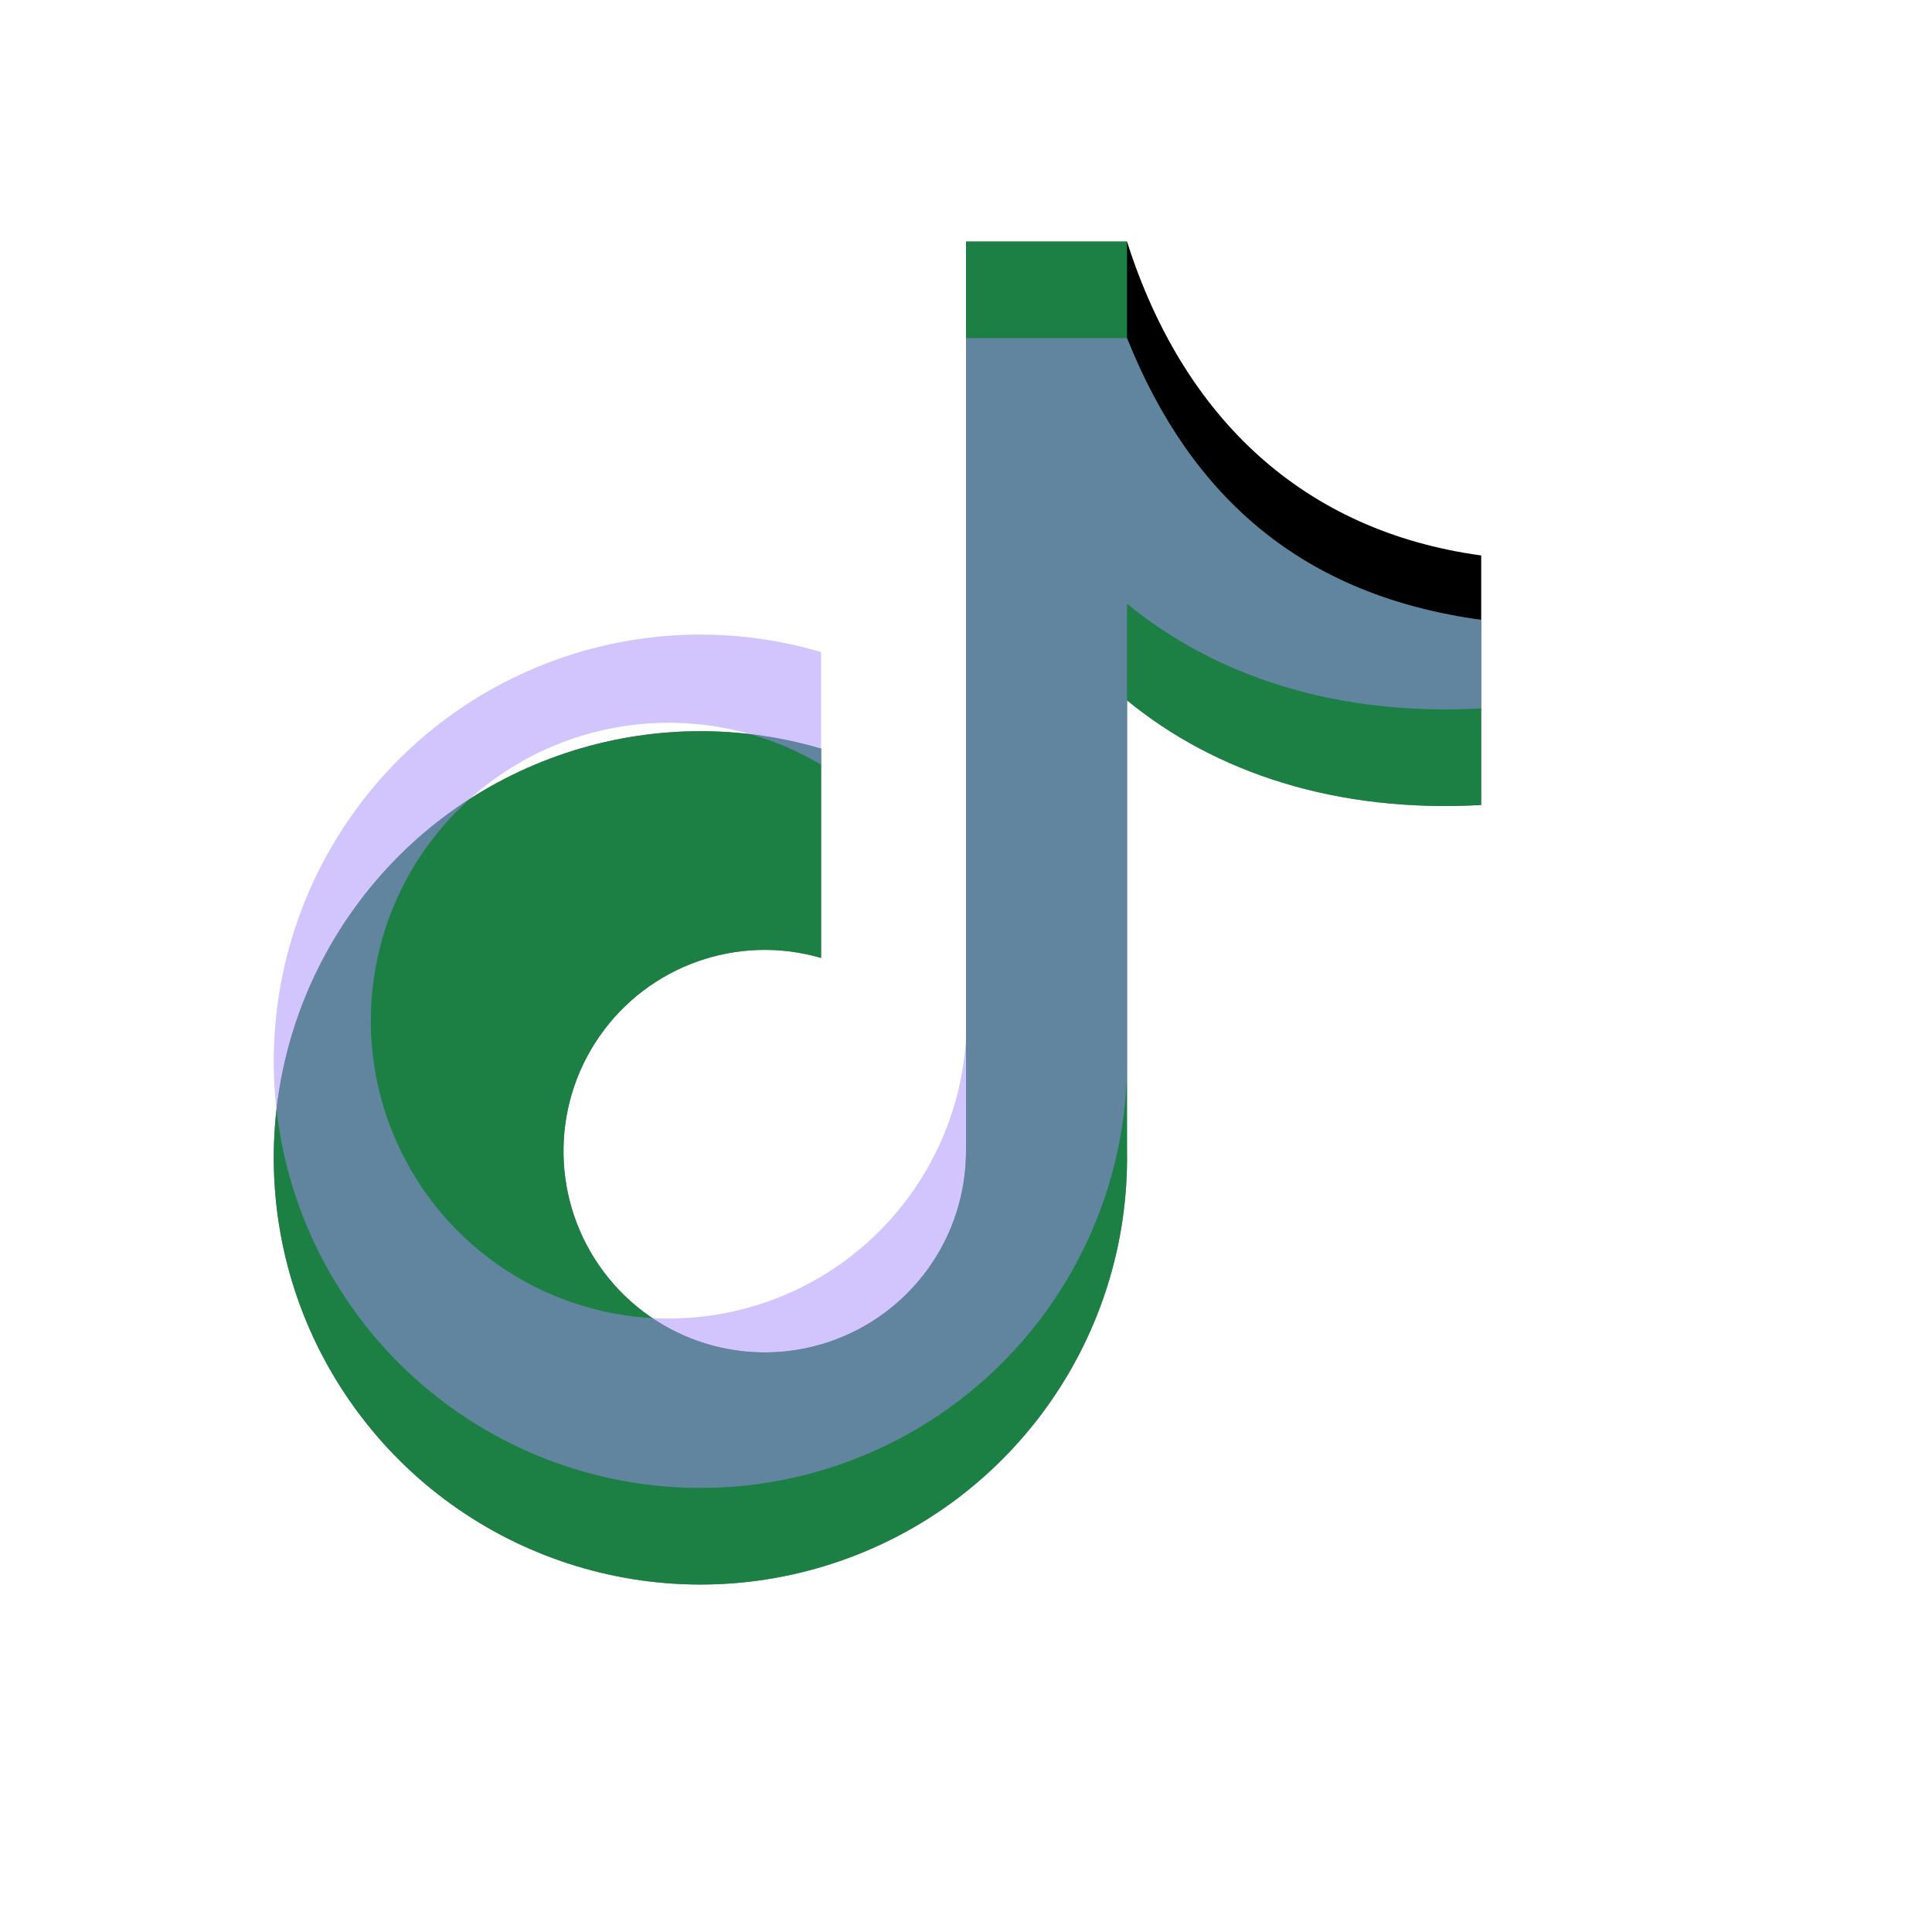
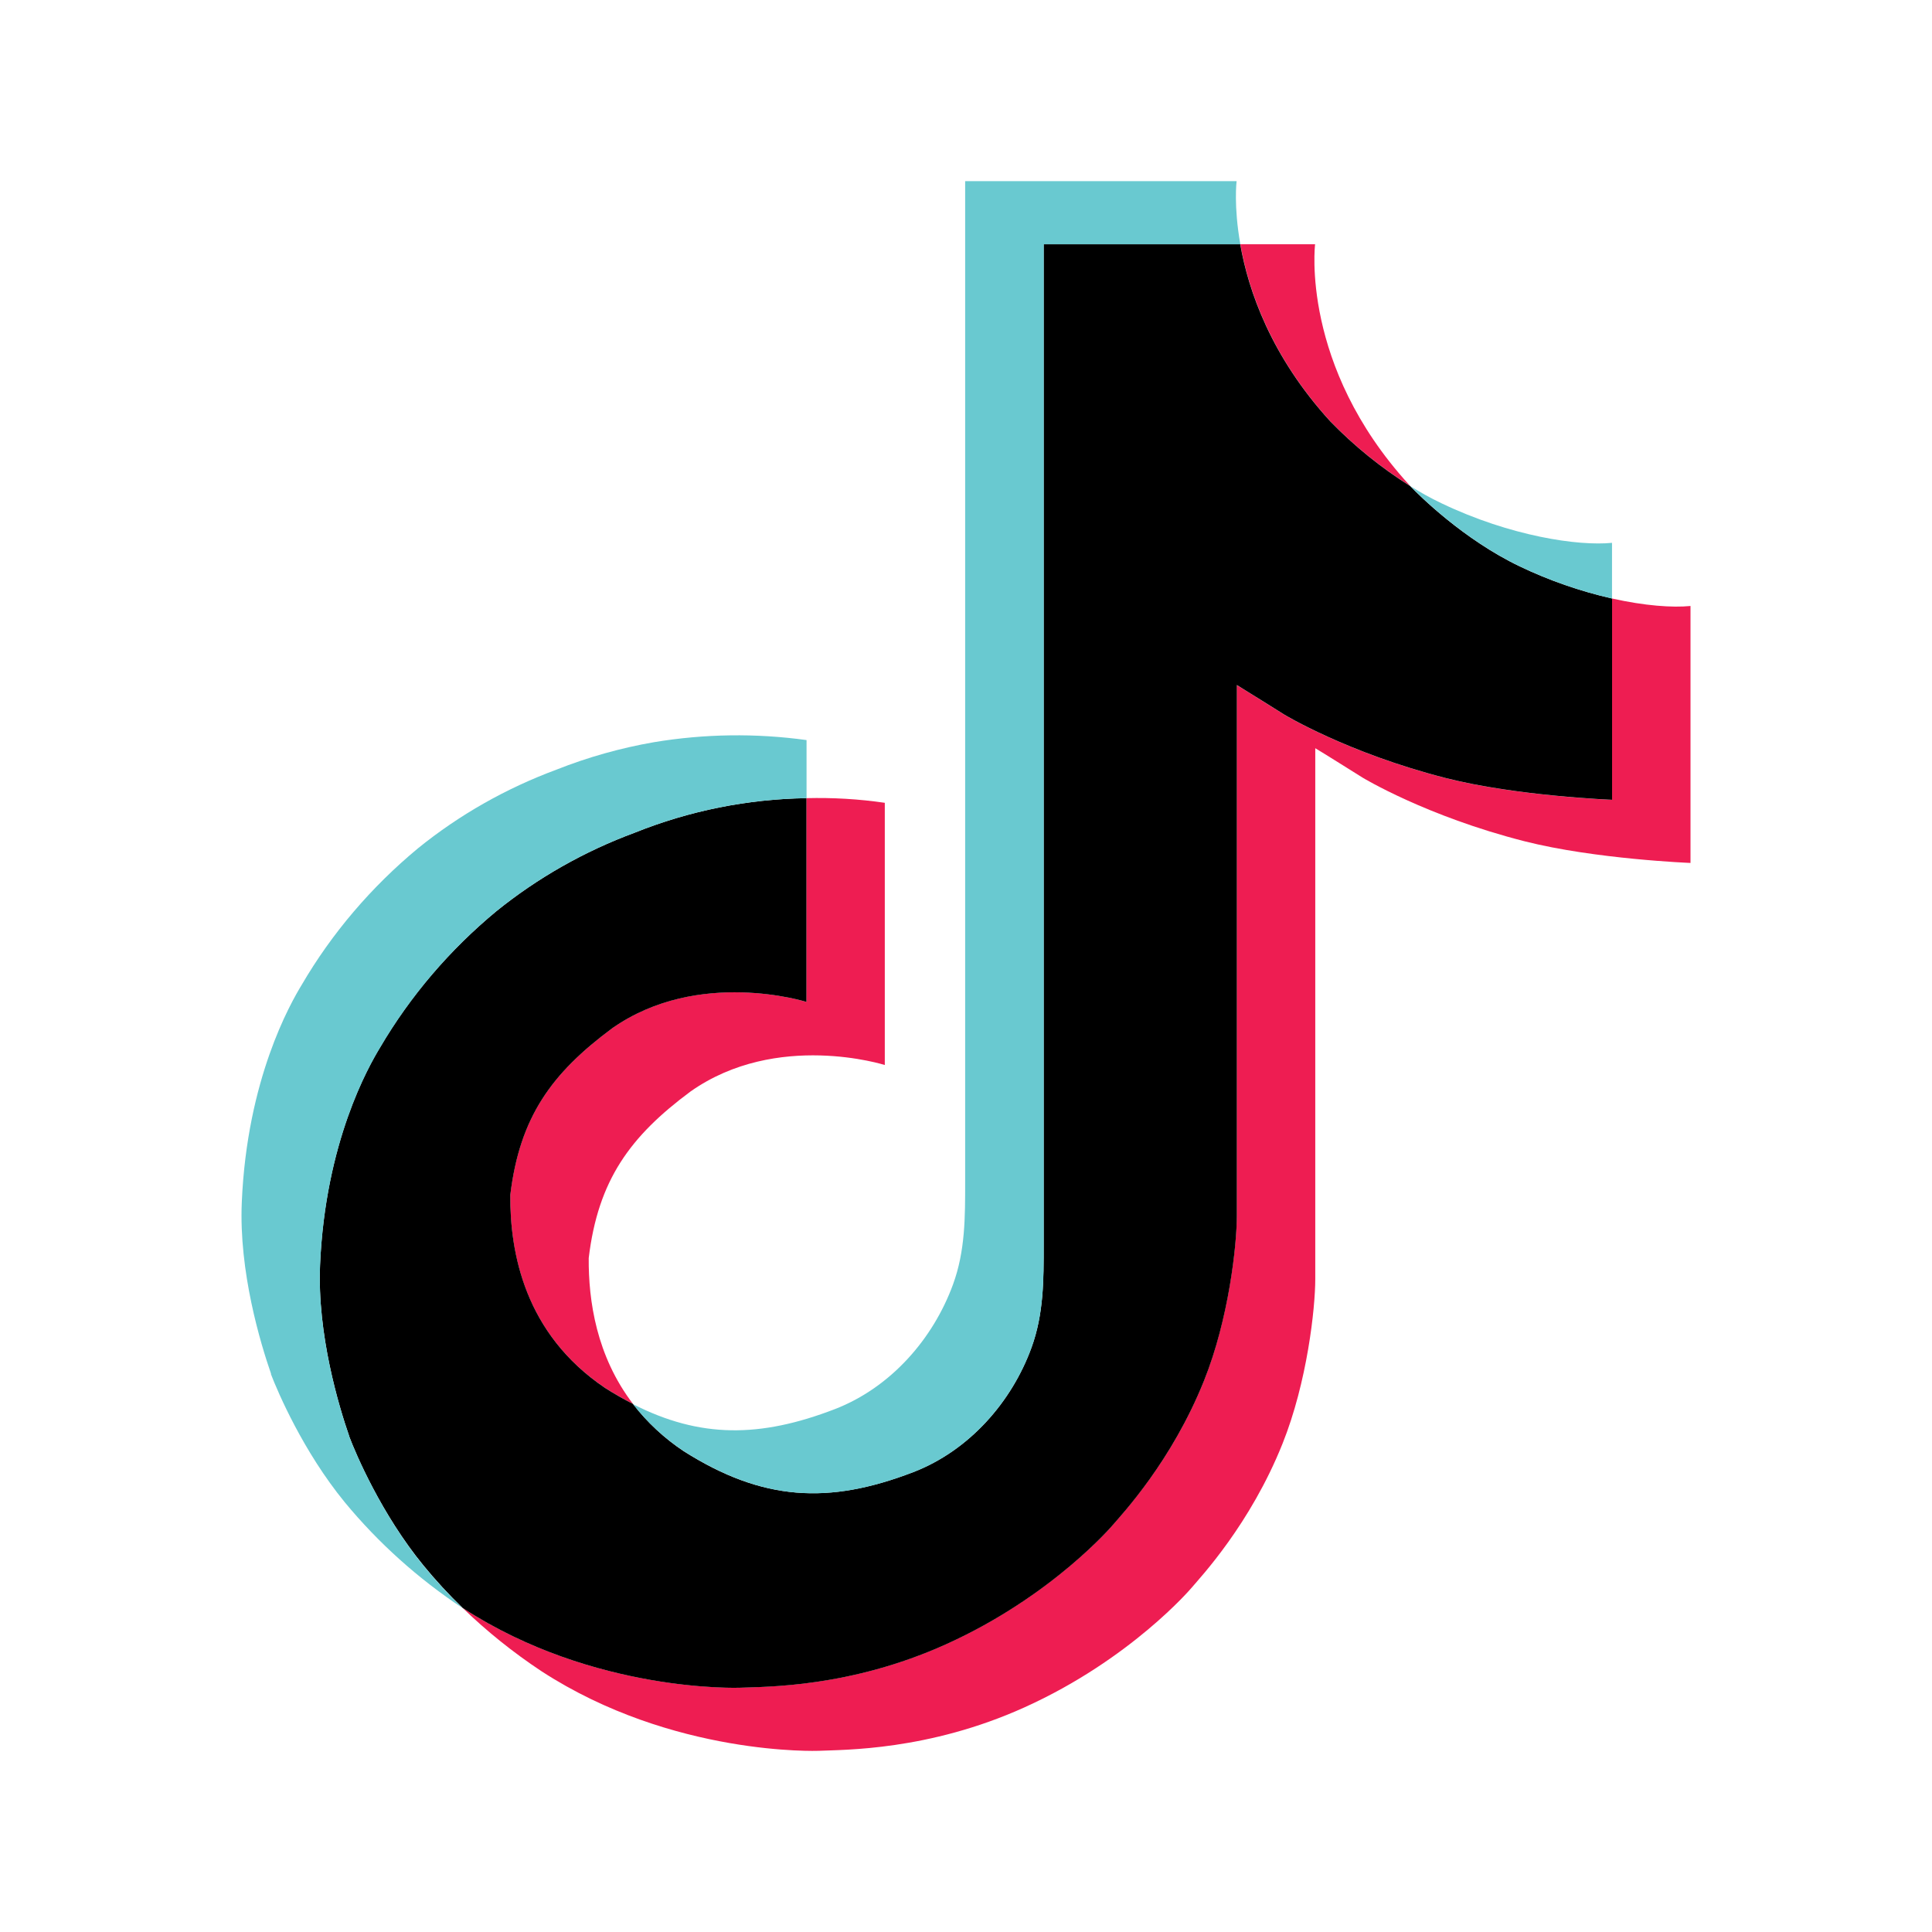
- <svg xmlns="http://www.w3.org/2000/svg" viewBox="0 0 24 24" fill="none">
-   <path d="M14 3c.7 2.2 2.2 3.6 4.4 3.9V10c-1.8.1-3.3-.4-4.4-1.3v5.6a5.3 5.3 0 1 1-3.8-5v2.6a2.5 2.5 0 1 0 1.8 2.4V3h2z" fill="#000" />
-   <path d="M14 3v1.2c.8 2 2.2 3.2 4.4 3.5V10c-1.8.1-3.3-.4-4.4-1.3v5.6a5.3 5.3 0 1 1-3.8-5v2.6a2.5 2.5 0 1 0 1.8 2.4V3h2z" fill="#39ff88" fill-opacity=".5" />
-   <path d="M14 4.2c.8 2 2.2 3.2 4.4 3.5v1.1c-1.8.1-3.3-.4-4.4-1.3v5.6a5.3 5.3 0 1 1-3.8-5v1.4a3.7 3.7 0 1 0 1.8 3.4V4.2h2z" fill="#a78bfa" fill-opacity=".5" />
+ <svg xmlns="http://www.w3.org/2000/svg" width="800px" height="800px" viewBox="0 0 32 32" fill="none">
+   <path d="M8.451 19.793C8.607 18.499 9.138 17.774 10.138 17.032C11.569 16.026 13.356 16.595 13.356 16.595V13.22C13.791 13.209 14.225 13.234 14.655 13.297V17.64C14.655 17.64 12.868 17.071 11.438 18.078C10.438 18.82 9.906 19.545 9.751 20.838C9.746 21.541 9.877 22.459 10.485 23.254C10.335 23.177 10.181 23.089 10.026 22.991C8.688 22.092 8.444 20.745 8.451 19.793ZM22.035 6.979C21.051 5.9 20.679 4.811 20.544 4.046H21.782C21.782 4.046 21.535 6.052 23.335 8.025L23.36 8.051C22.875 7.746 22.43 7.386 22.035 6.979ZM28 10.037V14.293C28 14.293 26.42 14.231 25.251 13.934C23.618 13.518 22.569 12.88 22.569 12.88C22.569 12.88 21.844 12.425 21.785 12.393V21.182C21.785 21.671 21.651 22.893 21.242 23.913C20.709 25.246 19.886 26.121 19.735 26.3C19.735 26.3 18.733 27.483 16.967 28.28C15.375 28.999 13.977 28.98 13.56 28.999C13.56 28.999 11.143 29.094 8.969 27.681C8.499 27.37 8.06 27.017 7.658 26.628L7.669 26.636C9.844 28.049 12.259 27.953 12.259 27.953C12.678 27.935 14.076 27.953 15.667 27.234C17.432 26.437 18.434 25.254 18.434 25.254C18.584 25.075 19.411 24.2 19.942 22.866C20.35 21.847 20.485 20.625 20.485 20.135V11.348C20.544 11.38 21.268 11.835 21.268 11.835C21.268 11.835 22.318 12.473 23.951 12.889C25.12 13.186 26.7 13.248 26.7 13.248V9.913C27.24 10.034 27.701 10.067 28 10.037Z" fill="#EE1D52" />
+   <path d="M26.701 9.913V13.247C26.701 13.247 25.121 13.185 23.951 12.888C22.319 12.472 21.269 11.834 21.269 11.834C21.269 11.834 20.544 11.379 20.486 11.346V20.136C20.486 20.626 20.352 21.848 19.943 22.867C19.41 24.201 18.587 25.076 18.435 25.255C18.435 25.255 17.434 26.438 15.668 27.235C14.076 27.954 12.679 27.936 12.26 27.954C12.26 27.954 9.845 28.05 7.67 26.637L7.659 26.629C7.429 26.406 7.213 26.172 7.012 25.926C6.318 25.079 5.892 24.079 5.785 23.793C5.785 23.792 5.785 23.791 5.785 23.79C5.613 23.294 5.252 22.102 5.301 20.948C5.389 18.912 6.105 17.663 6.294 17.349C6.796 16.496 7.448 15.732 8.222 15.092C8.905 14.54 9.68 14.1 10.513 13.792C11.414 13.43 12.379 13.235 13.357 13.22V16.595C13.357 16.595 11.569 16.028 10.139 17.032C9.139 17.774 8.608 18.499 8.452 19.793C8.445 20.745 8.689 22.092 10.025 22.991C10.181 23.09 10.334 23.177 10.485 23.254C10.718 23.558 11.002 23.822 11.325 24.037C12.631 24.863 13.725 24.921 15.124 24.384C16.056 24.025 16.759 23.217 17.084 22.321C17.289 21.761 17.286 21.198 17.286 20.615V4.046H20.542C20.676 4.811 21.049 5.9 22.033 6.979C22.428 7.386 22.872 7.746 23.357 8.051C23.501 8.2 24.233 8.932 25.173 9.382C25.66 9.615 26.172 9.793 26.701 9.913Z" fill="#000000" />
+   <path d="M4.489 22.757V22.759L4.57 22.978C4.561 22.953 4.531 22.875 4.489 22.757Z" fill="#69C9D0" />
+   <path d="M10.513 13.792C9.679 14.1 8.905 14.54 8.222 15.092C7.448 15.733 6.795 16.499 6.295 17.354C6.105 17.666 5.389 18.917 5.302 20.953C5.252 22.107 5.614 23.298 5.786 23.794C5.785 23.796 5.785 23.797 5.786 23.798C5.894 24.081 6.318 25.081 7.012 25.93C7.213 26.176 7.43 26.411 7.659 26.633C6.924 26.146 6.267 25.556 5.712 24.884C5.024 24.045 4.6 23.055 4.489 22.763C4.489 22.761 4.489 22.758 4.489 22.756V22.753C4.317 22.257 3.954 21.065 4.005 19.91C4.092 17.874 4.808 16.624 4.998 16.311C5.498 15.455 6.151 14.69 6.925 14.049C7.608 13.496 8.382 13.057 9.216 12.748C9.736 12.542 10.278 12.389 10.832 12.293C11.667 12.154 12.52 12.142 13.359 12.258V13.22C12.381 13.235 11.415 13.429 10.513 13.792Z" fill="#69C9D0" />
+   <path d="M20.544 4.046H17.288V20.616C17.288 21.198 17.288 21.76 17.086 22.321C16.758 23.217 16.058 24.025 15.126 24.384C13.726 24.923 12.633 24.863 11.328 24.037C11.004 23.823 10.719 23.559 10.484 23.257C11.596 23.825 12.591 23.815 13.824 23.341C14.756 22.982 15.456 22.173 15.784 21.277C15.989 20.718 15.986 20.155 15.986 19.573V3H20.482C20.482 3 20.431 3.412 20.544 4.046ZM26.7 8.991V9.913C26.172 9.793 25.661 9.614 25.175 9.382C24.235 8.932 23.503 8.2 23.359 8.051C23.526 8.156 23.698 8.251 23.876 8.336C25.019 8.883 26.145 9.047 26.7 8.991Z" fill="#69C9D0" />
</svg>
